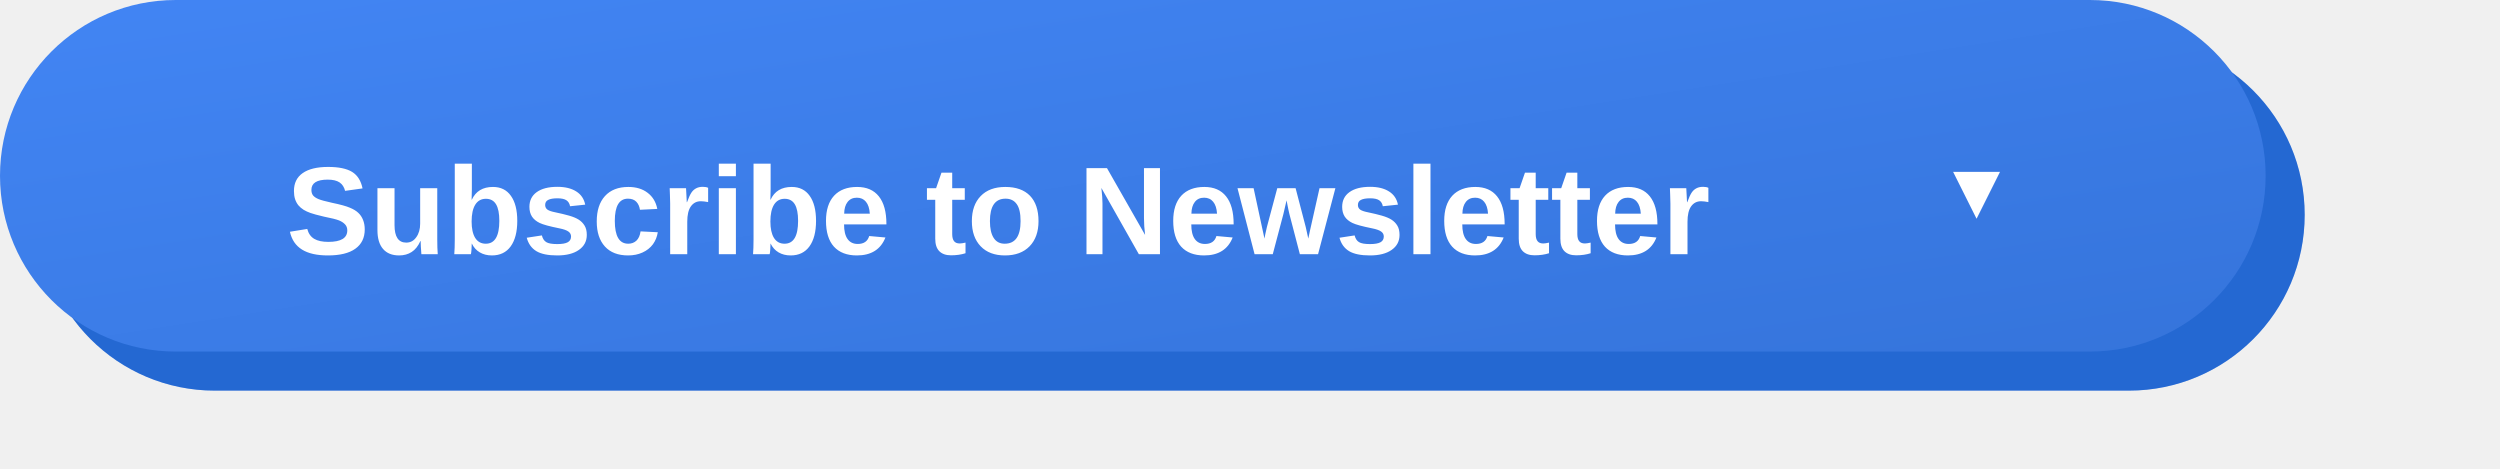
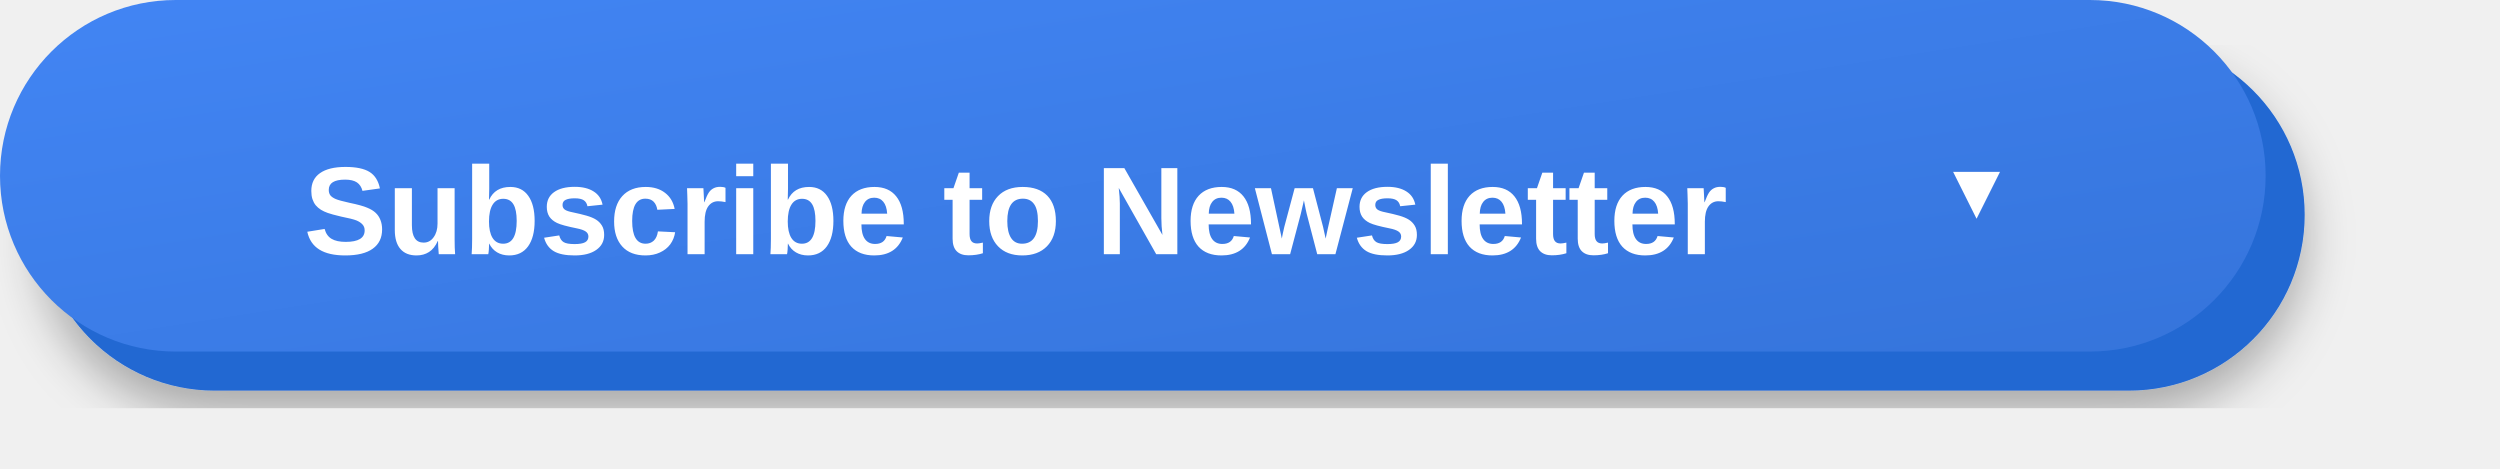
<svg xmlns="http://www.w3.org/2000/svg" width="320" height="60" viewBox="0 0 320 60">
-   <rect x="5" y="5" width="290" height="45" rx="22.5" fill="#4285F4" opacity="0.3">
-     <animate attributeName="opacity" values="0.3;0.6;0.3" dur="2s" repeatCount="indefinite" />
-     <animate attributeName="width" values="290;294;290" dur="2s" repeatCount="indefinite" />
-     <animate attributeName="height" values="45;49;45" dur="2s" repeatCount="indefinite" />
-     <animate attributeName="x" values="5;3;5" dur="2s" repeatCount="indefinite" />
-     <animate attributeName="y" values="5;3;5" dur="2s" repeatCount="indefinite" />
-   </rect>
-   <rect x="5" y="5" width="290" height="45" rx="22.5" fill="#2468d2">
-     <animate attributeName="y" values="5;7;5" dur="2s" repeatCount="indefinite" />
-     <animate attributeName="filter" values="url(#shadowSmall);url(#shadowLarge);url(#shadowSmall)" dur="2s" repeatCount="indefinite" />
-   </rect>
-   <rect x="0" y="0" width="290" height="45" rx="22.5" fill="url(#gradient)">
-     <animate attributeName="y" values="0;2;0" dur="2s" repeatCount="indefinite" />
-   </rect>
-   <path d="M250,22 l6,0 l-3,6 z" fill="white">
-     <animate attributeName="transform" values="translate(0,0);translate(5,0);translate(0,0)" dur="1s" repeatCount="indefinite" />
-   </path>
+   <rect x="5" y="5" width="290" height="45" rx="22.5" fill="#2468d2" filter="url(#shadow)" />
+   <rect x="0" y="0" width="290" height="45" rx="22.5" fill="url(#gradient)" />
+   <path d="M250,22 l6,0 l-3,6 z" fill="white" />
  <text x="130" y="28" font-family="Arial, sans-serif" font-size="16" font-weight="bold" fill="white" text-anchor="middle" dominant-baseline="middle">
    Subscribe to Newsletter
-     <animate attributeName="y" values="28;30;28" dur="2s" repeatCount="indefinite" />
  </text>
  <defs>
    <linearGradient id="gradient" x1="0%" y1="0%" x2="100%" y2="100%">
-       <stop offset="0%" style="stop-color:#4285F4">
-         <animate attributeName="stop-color" values="#4285F4;#5494FF;#4285F4" dur="4s" repeatCount="indefinite" />
-       </stop>
-       <stop offset="100%" style="stop-color:#3574db">
-         <animate attributeName="stop-color" values="#3574db;#4285F4;#3574db" dur="4s" repeatCount="indefinite" />
-       </stop>
+       <stop offset="0%" style="stop-color:#4285F4" />
+       <stop offset="100%" style="stop-color:#3574db" />
    </linearGradient>
-     <filter id="shadowSmall" x="-5%" y="-5%" width="110%" height="110%">
-       <feDropShadow dx="0" dy="2" stdDeviation="2" flood-color="#000000" flood-opacity="0.3" />
-     </filter>
-     <filter id="shadowLarge" x="-5%" y="-5%" width="110%" height="110%">
-       <feDropShadow dx="0" dy="4" stdDeviation="3" flood-color="#000000" flood-opacity="0.3" />
+     <filter id="shadow" x="-5%" y="-5%" width="110%" height="110%">
+       <feDropShadow dx="0" dy="3" stdDeviation="3" flood-color="#000000" flood-opacity="0.3" />
    </filter>
  </defs>
</svg>
